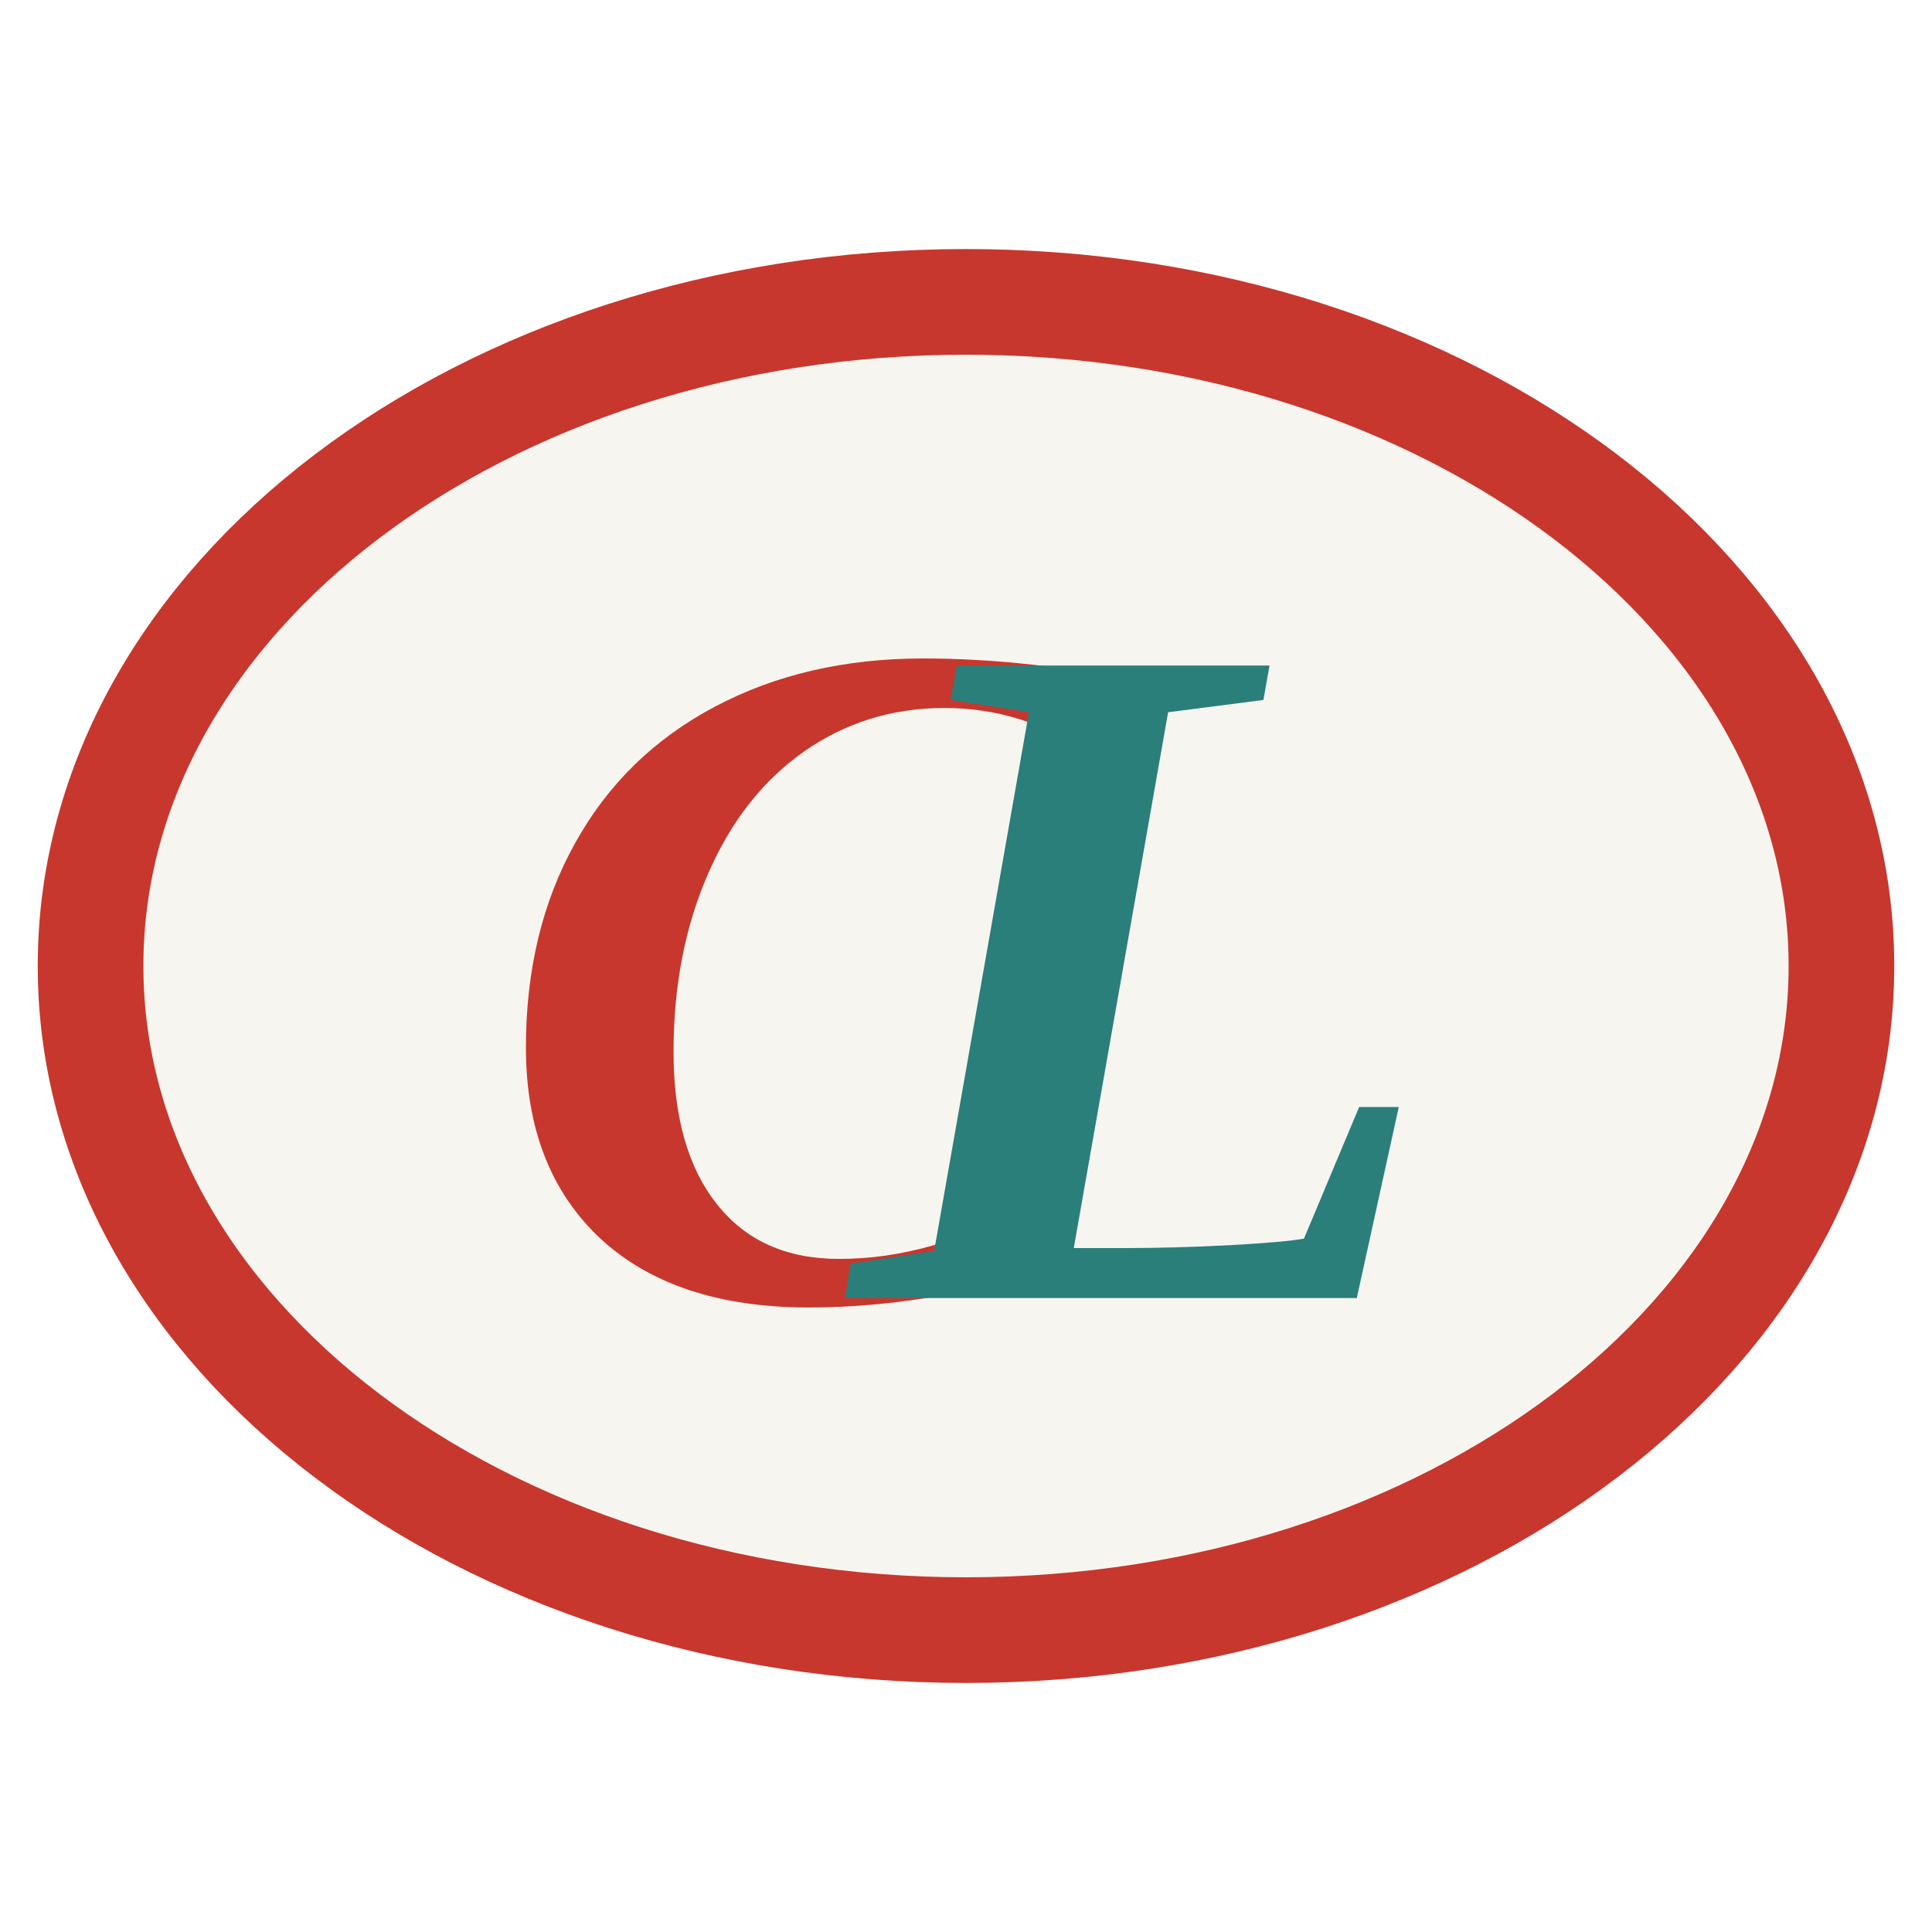
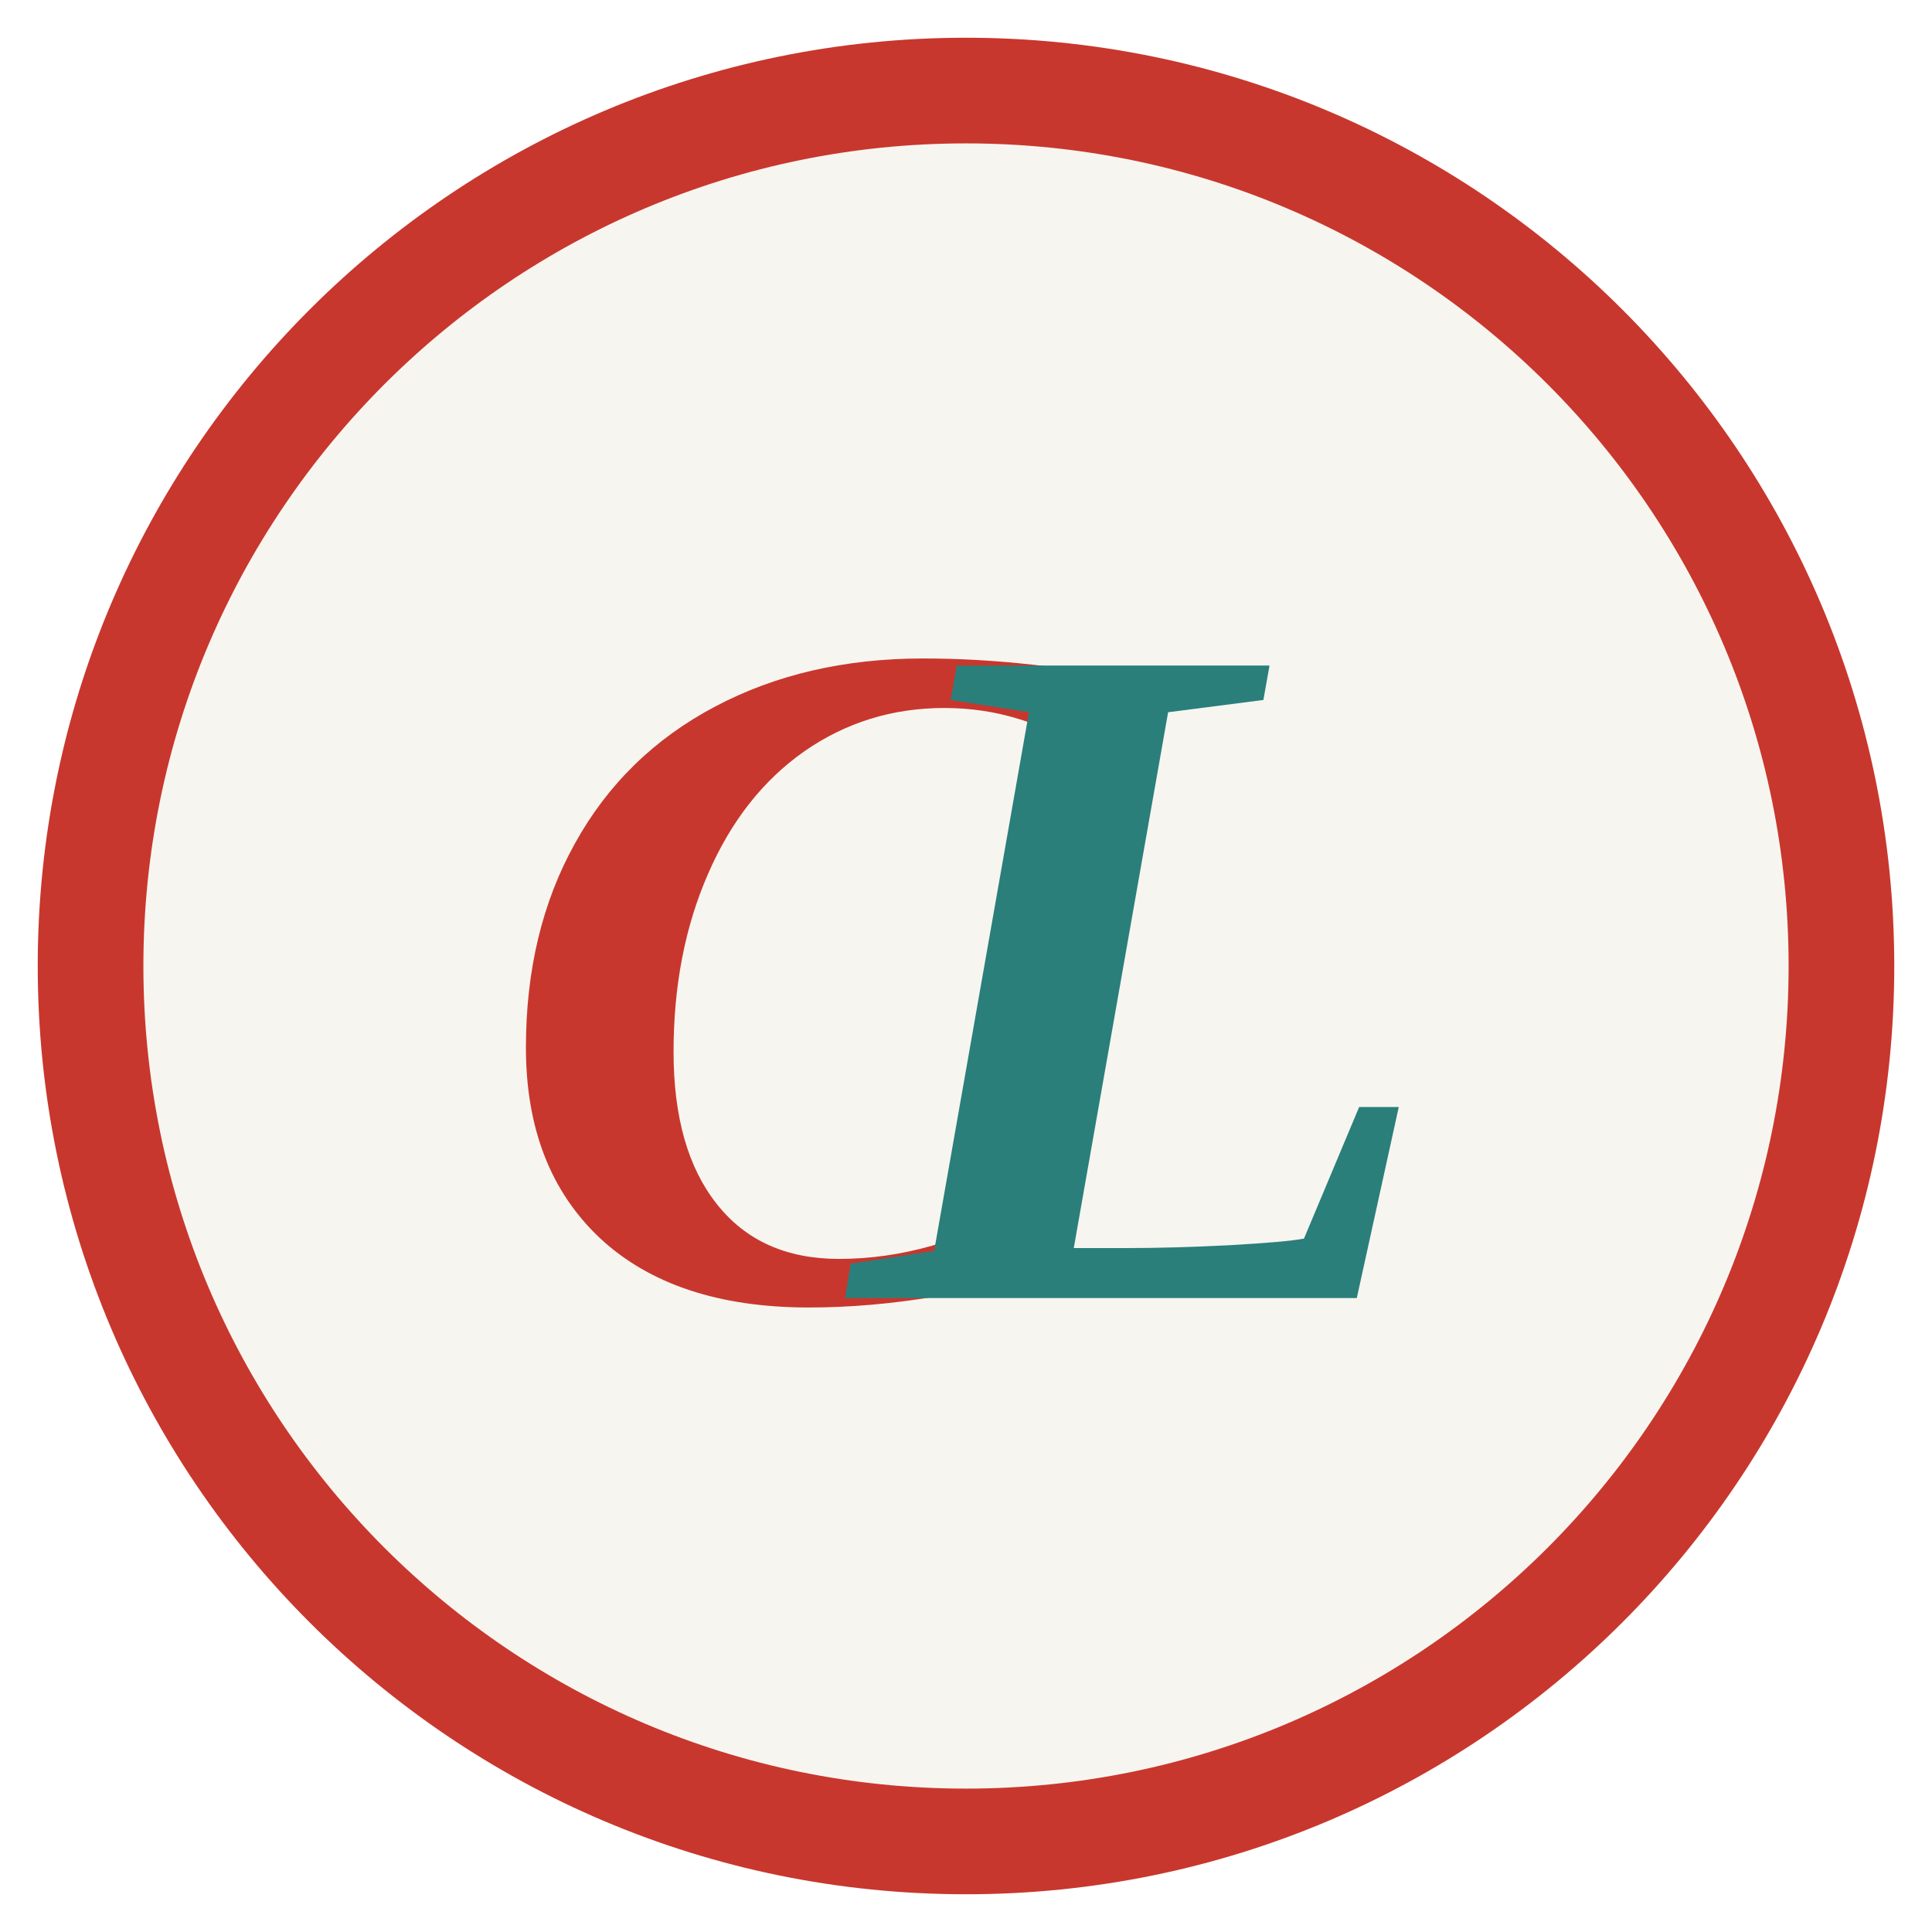
<svg xmlns="http://www.w3.org/2000/svg" viewBox="0 0 64 64">
-   <ellipse cx="32" cy="32" rx="29" ry="22" fill="#f7f5f0" stroke="#c8372d" stroke-width="3.5" />
+   <circle cx="32" cy="32" r="29" fill="#f7f5f0" stroke="#c8372d" stroke-width="3.5" />
  <text x="27" y="43" text-anchor="middle" font-family="Georgia,'Times New Roman',serif" font-style="italic" font-weight="700" font-size="32" fill="#c8372d">C</text>
  <text x="38" y="43" text-anchor="middle" font-family="Georgia,'Times New Roman',serif" font-style="italic" font-weight="700" font-size="32" fill="#2a7f7a">L</text>
</svg>
